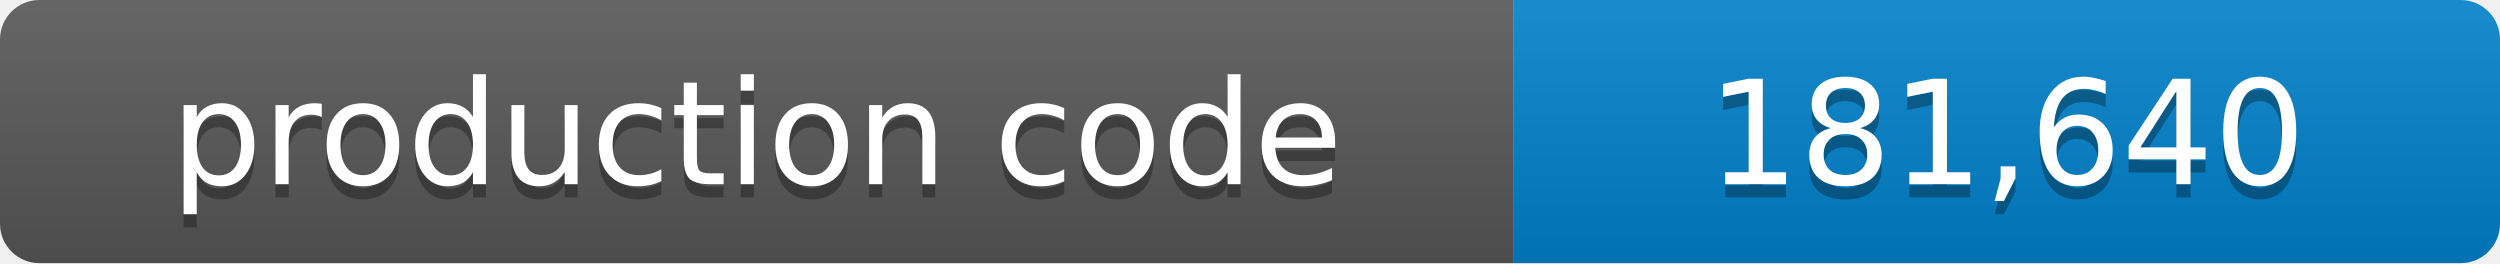
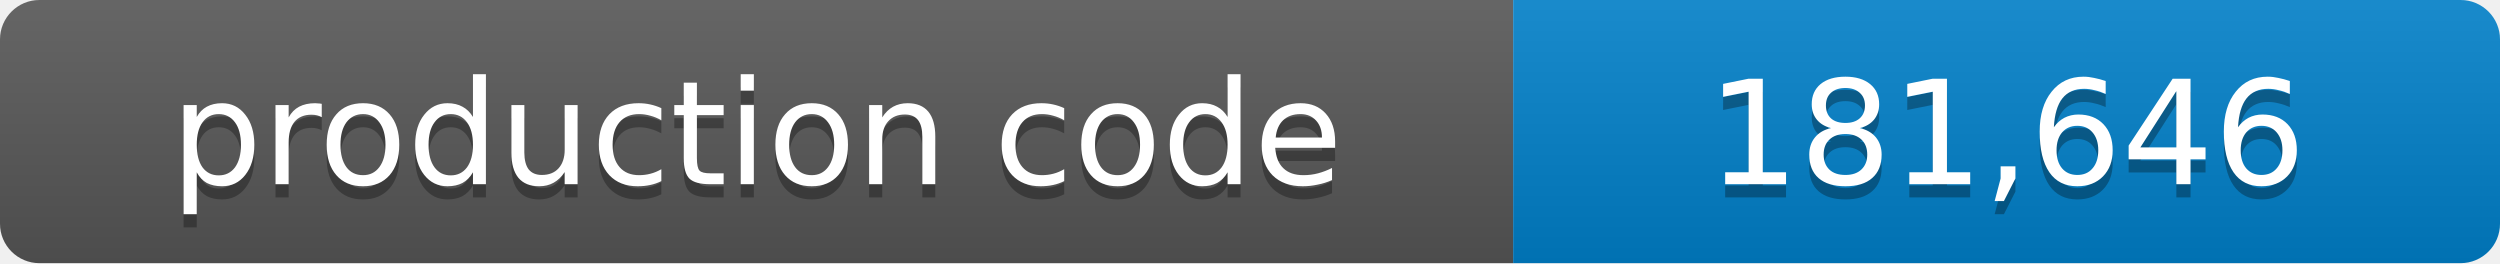
- <svg xmlns="http://www.w3.org/2000/svg" width="190" height="20" role="img" aria-label="production code: 181,640 lines">
+ <svg xmlns="http://www.w3.org/2000/svg" width="190" height="20" role="img" aria-label="production code: 181,646 lines">
  <linearGradient id="shade" x2="0" y2="100%">
    <stop offset="0" stop-color="#fff" stop-opacity=".1" />
    <stop offset="1" stop-opacity=".1" />
  </linearGradient>
  <clipPath id="round">
    <rect width="190" height="20" rx="3" />
  </clipPath>
  <g clip-path="url(#round)">
    <path fill="#555" d="M0 0h115v20H0z" />
    <path fill="#007ec6" d="M115 0h75v20h-75z" />
    <path fill="url(#shade)" d="M0 0h190v20H0z" />
  </g>
  <g fill="#fff" text-anchor="middle" font-family="Verdana,Geneva,DejaVu Sans,sans-serif" font-size="11">
    <text x="57.5" y="15" fill="#010101" fill-opacity=".3">production code</text>
    <text x="57.5" y="14">production code</text>
-     <text x="152.5" y="15" fill="#010101" fill-opacity=".3">181,640</text>
-     <text x="152.5" y="14">181,640</text>
+     <text x="152.5" y="15" fill="#010101" fill-opacity=".3">181,646</text>
+     <text x="152.5" y="14">181,646</text>
  </g>
</svg>
